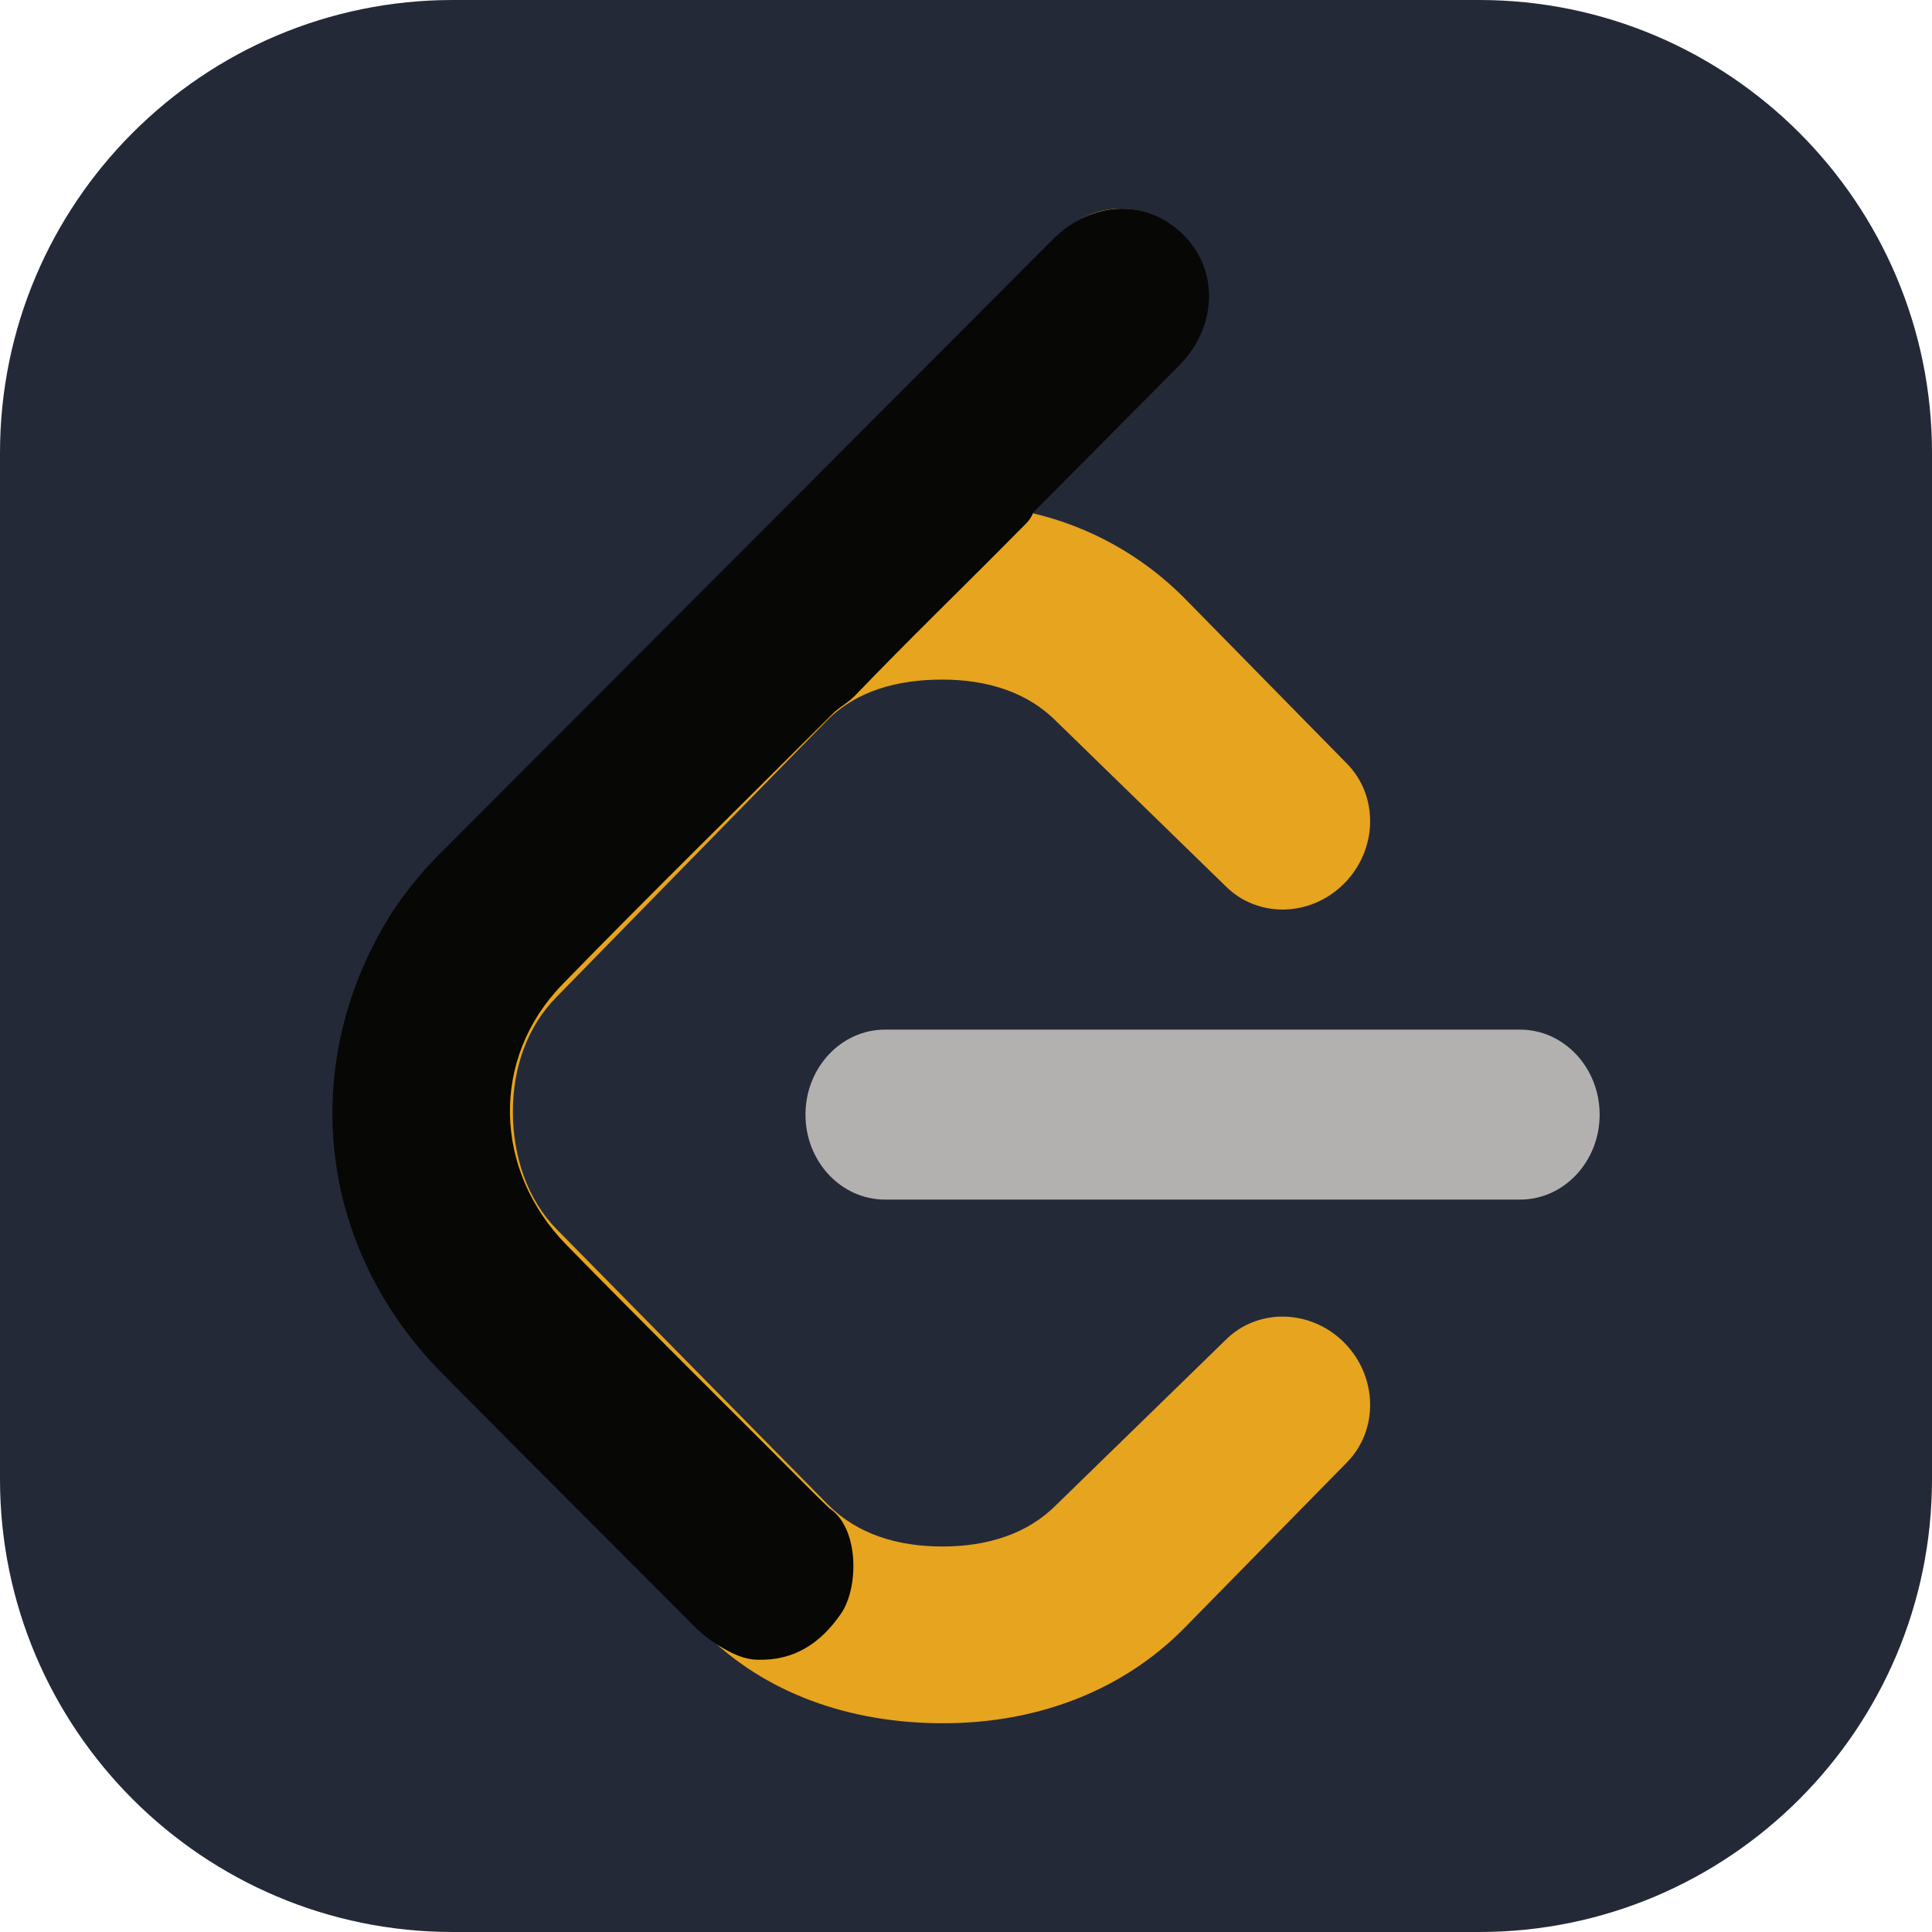
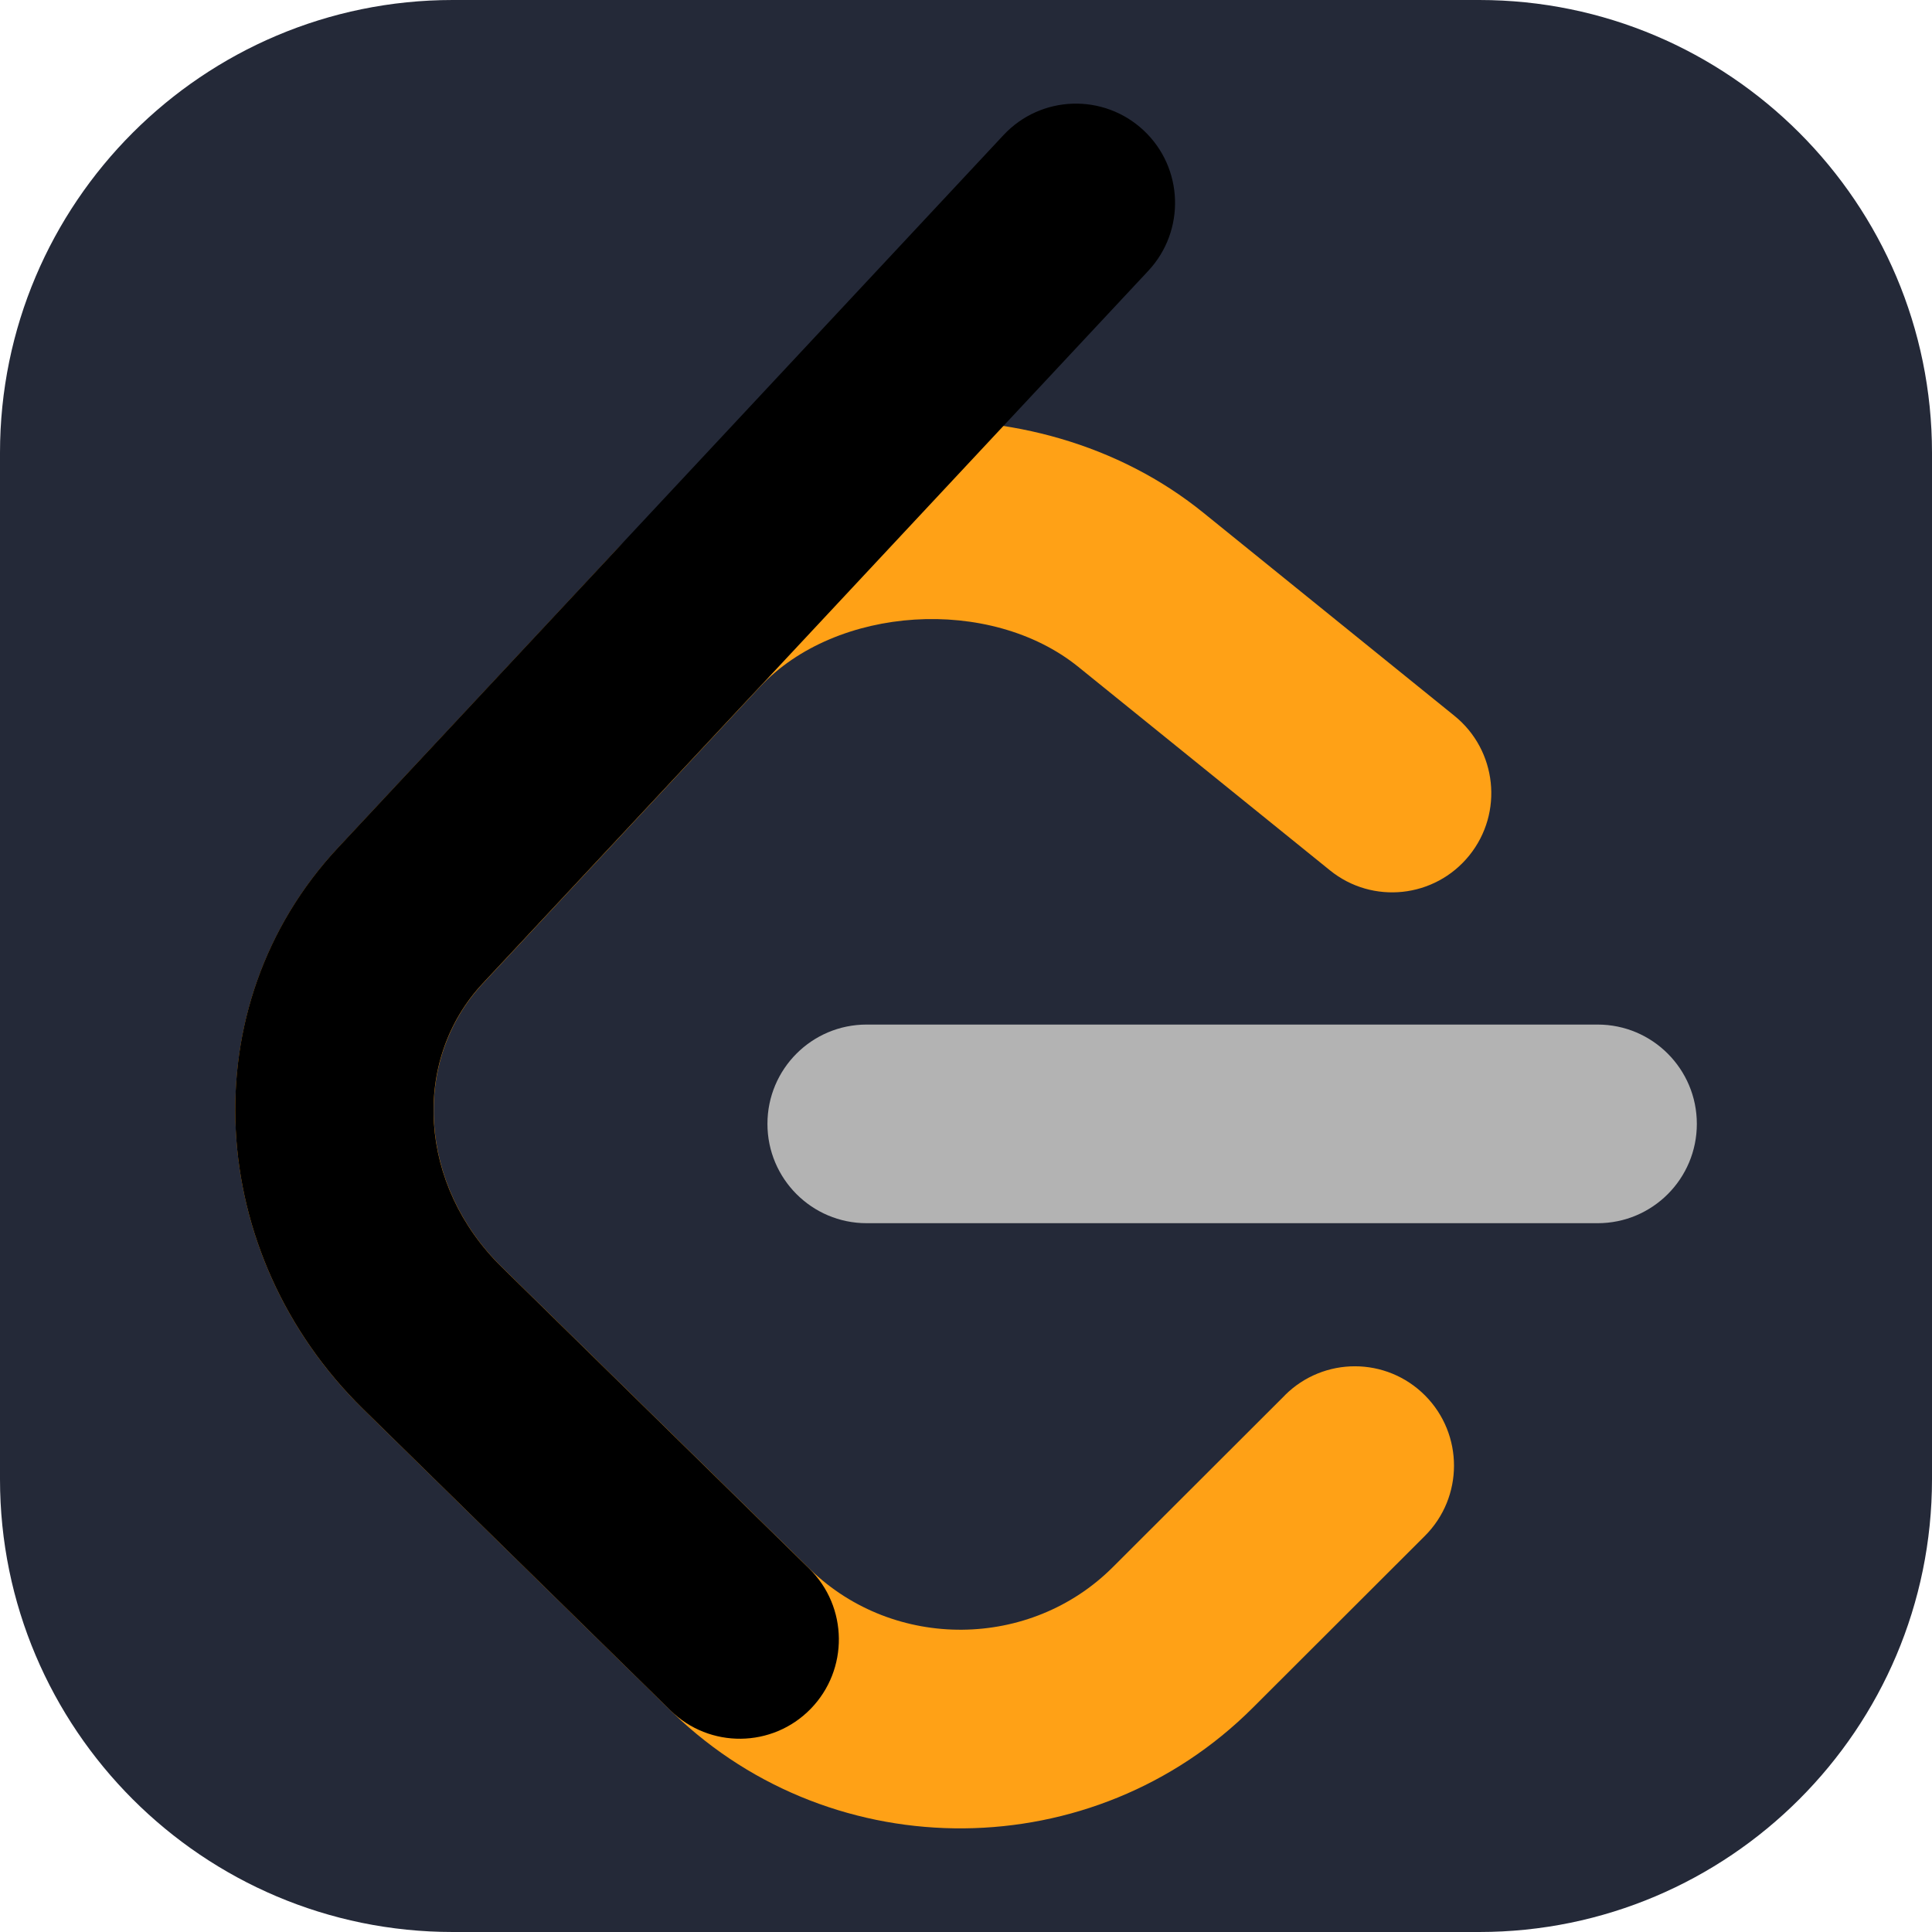
- <svg xmlns="http://www.w3.org/2000/svg" viewBox="0 0 256 256" width="48" height="48">
+ <svg xmlns="http://www.w3.org/2000/svg" id="Layer_1" data-name="Layer 1" viewBox="0 0 256 256" width="48" height="48">
  <defs>
-     <style>
-       .cls-1 {
-         fill: #e7a41f;
-       }
- 
-       .cls-2 {
-         fill: #070706;
-       }
- 
-       .cls-3 {
-         fill: #242938;
-       }
- 
-       .cls-4 {
-         fill: #b3b1b0;
-       }
-     </style>
+     <style>      .cls-1 {        fill: #ffa116;      }      .cls-2 {        fill: #242938;      }      .cls-3 {        fill: #b3b3b3;      }      .cls-3, .cls-4 {        fill-rule: evenodd;      }    </style>
  </defs>
-   <g id="Layer_1" data-name="Layer 1">
-     <path class="cls-3" d="M60,0H196c33.1,0,60,26.9,60,60V196c0,33.1-26.9,60-60,60H60c-33.1,0-60-26.9-60-60V60C0,26.9,26.9,0,60,0Z" />
-   </g>
-   <g id="logo">
-     <path class="cls-4" d="M211.96,147.69c0-6.2-4.72-11.26-10.54-11.26H117.27c-5.82,0-10.54,5.05-10.54,11.26s4.71,11.26,10.54,11.26h84.15c5.82,0,10.54-5.04,10.54-11.26Z" />
-     <path class="cls-1" d="M57.12,179.73l36.07,36.47c8.14,8.19,19.38,12.14,31.8,12.14s23.66-4.28,31.82-12.49l21.64-22.05c4.26-4.3,4.11-11.41-.33-15.89-4.44-4.47-11.5-4.62-15.75-.33l-22.38,21.8c-3.86,3.91-9.21,5.54-15.13,5.54s-11.26-1.63-15.14-5.54l-35.94-36.48c-3.87-3.91-5.82-9.62-5.82-15.58s1.95-11.35,5.82-15.25l35.83-36.63c3.87-3.91,9.33-5.39,15.24-5.39s11.26,1.63,15.13,5.54l22.38,21.79c4.26,4.31,11.32,4.16,15.76-.32,4.44-4.48,4.59-11.6,.33-15.9l-21.64-22.04c-5.5-5.5-12.43-9.35-20-11.12l-.28-.06,20.46-20.93c4.28-4.3,4.13-11.42-.31-15.9-4.44-4.47-11.51-4.62-15.78-.32L57.12,115.25c-8.14,8.21-12.39,19.54-12.39,32.07s4.26,24.22,12.39,32.41Z" />
-     <path class="cls-2" d="M95.86,218.42c-1.46-.81-2.79-1.83-3.96-3.02-11.1-11.15-22.24-22.24-33.31-33.42-16.63-16.79-19.25-41.28-6.57-61.21,2.03-3.05,4.38-5.86,7.02-8.4L139.49,31.74c5.23-5.23,12.53-5.45,17.38-.56,4.68,4.71,4.41,12.17-.65,17.28-6.43,6.49-12.87,12.96-19.31,19.44-.34,1.02-1.17,1.67-1.88,2.4-7.22,7.33-14.63,14.46-21.75,21.89-.93,.97-2.19,1.56-3.11,2.55-11.9,11.9-23.94,23.66-35.67,35.72-9.49,9.76-9.17,24.57,.57,34.51,10.94,11.17,22.07,22.16,33.12,33.23,.56,.56,1.14,1.1,1.71,1.66,3.91,2.53,3.96,10.45,1.53,13.97-2.68,3.89-6.19,6.27-11.15,6.09-1.66-.05-3.04-.72-4.42-1.5Z" />
+   <path class="cls-2" d="M60,0H196c33.1,0,60,26.9,60,60V196c0,33.1-26.9,60-60,60H60c-33.1,0-60-26.9-60-60V60C0,26.9,26.9,0,60,0Z" />
+   <g id="Group-10">
+     <path id="Combined-Shape" class="cls-1" d="M170.25,184.88c5.14-5.13,13.45-5.12,18.58,.03,5.12,5.15,5.11,13.48-.03,18.61l-22.81,22.78c-21.05,21.02-55.37,21.32-76.77,.71-.12-.12-9.65-9.46-41.09-40.29-20.92-20.51-23-53.33-3.32-74.4l36.7-39.29c19.53-20.92,55.54-23.2,77.88-5.14l33.33,26.96c5.64,4.56,6.53,12.85,1.97,18.5-4.56,5.65-12.83,6.54-18.47,1.97l-33.33-26.95c-11.68-9.45-32.11-8.15-42.19,2.64l-36.7,39.29c-9.58,10.26-8.53,26.79,2.51,37.61,23.09,22.64,40.88,40.08,40.9,40.1,11.13,10.72,29.12,10.56,40.04-.35l22.81-22.78Z" />
+     <path id="Path-2" class="cls-3" d="M114.83,162.08c-7.25,0-13.14-5.89-13.14-13.16s5.88-13.16,13.14-13.16h96.87c7.25,0,13.14,5.89,13.14,13.16s-5.88,13.16-13.14,13.16H114.83Z" />
+     <path id="Stroke-3" class="cls-4" d="M132.97,17.9c4.96-5.31,13.27-5.58,18.57-.62,5.3,4.96,5.57,13.29,.62,18.6L63.98,130.29c-9.58,10.26-8.53,26.79,2.51,37.61l40.72,39.93c5.18,5.08,5.27,13.41,.2,18.61-5.07,5.19-13.39,5.28-18.57,.2l-40.72-39.93c-20.91-20.51-23-53.33-3.32-74.4L132.97,17.9Z" />
  </g>
</svg>
